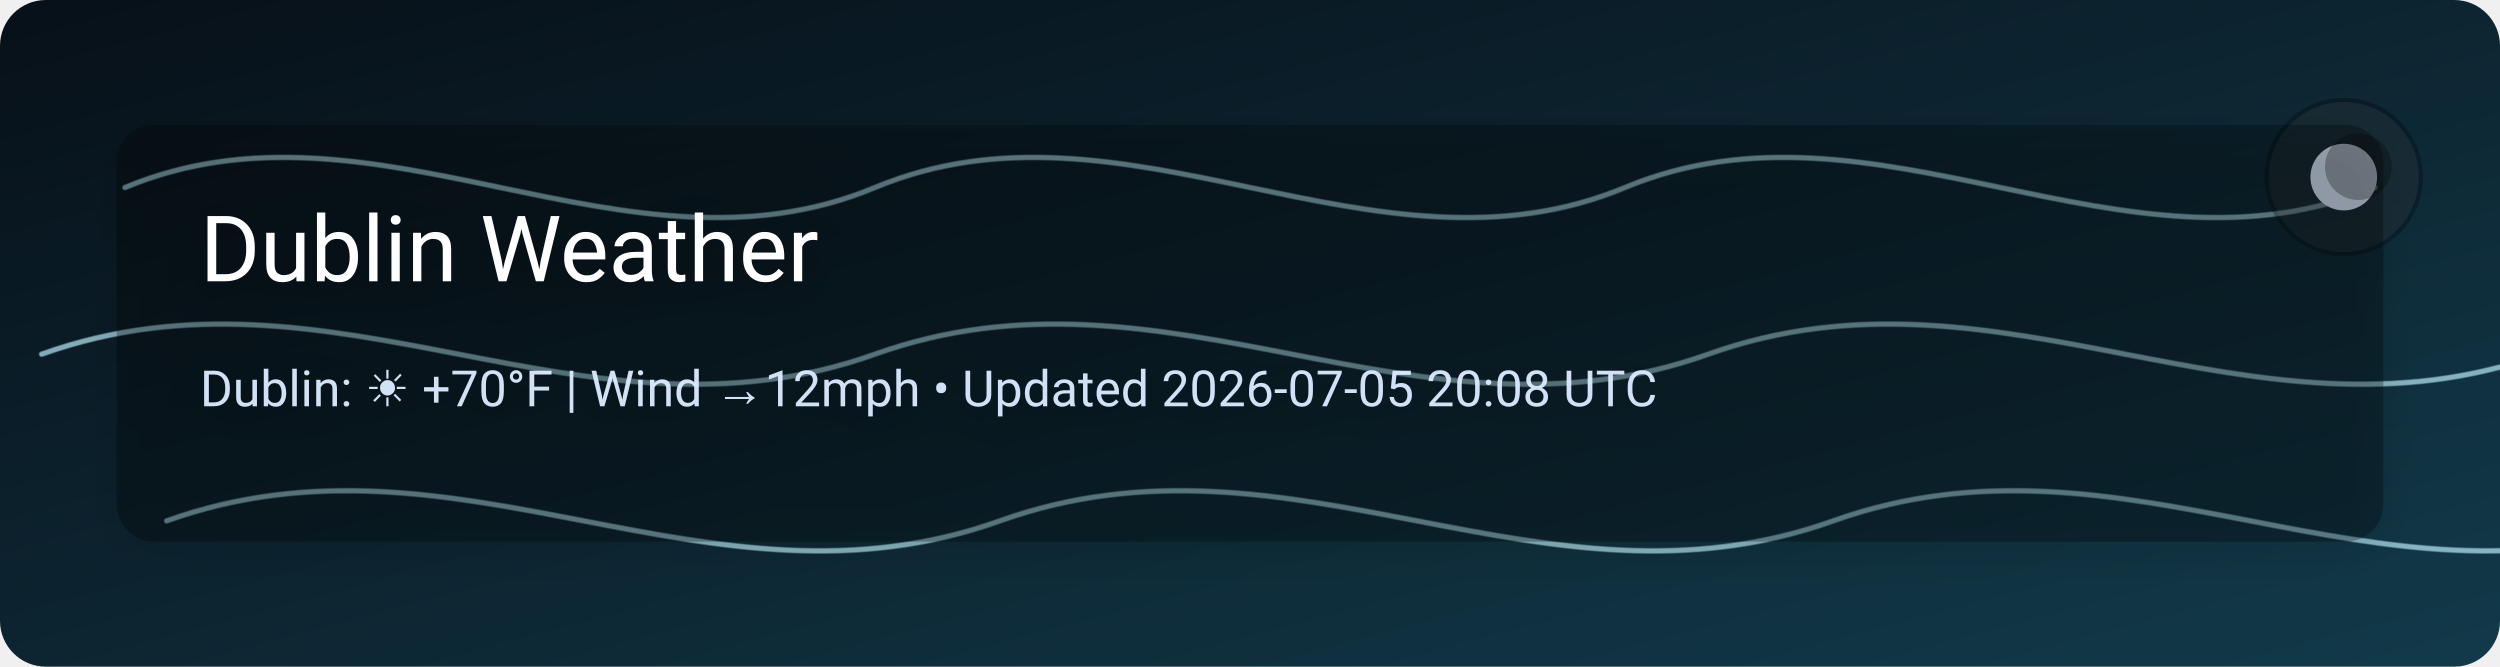
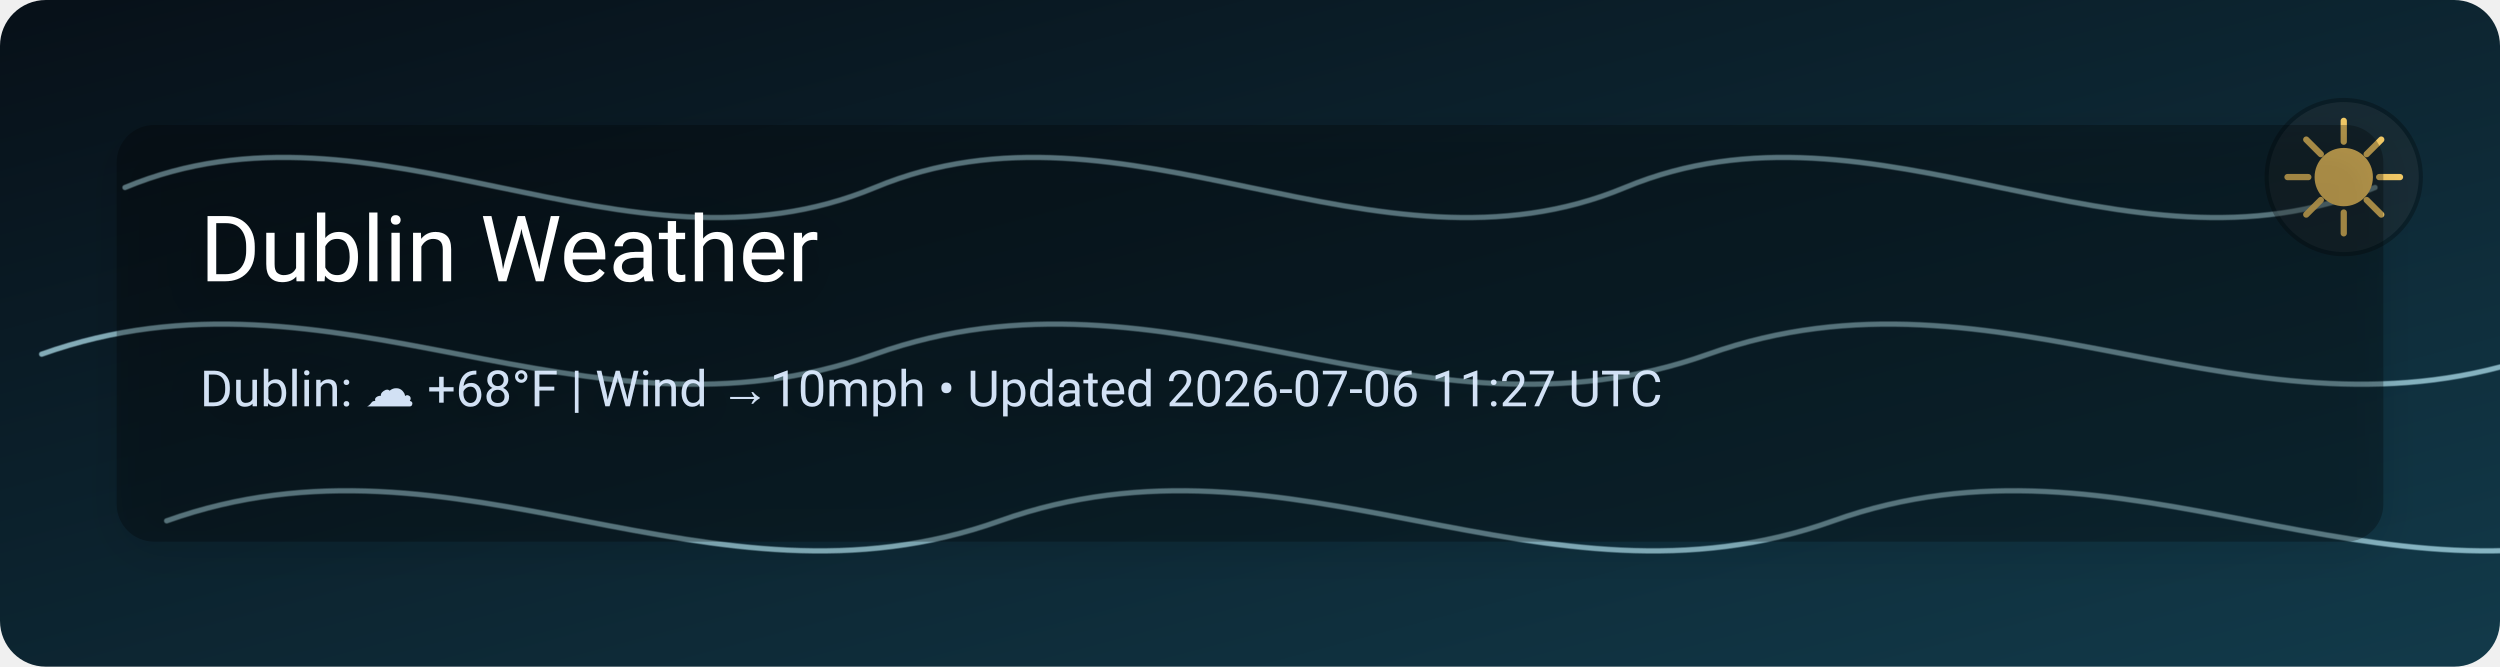
<svg xmlns="http://www.w3.org/2000/svg" width="1200" height="320" viewBox="0 0 1200 320">
  <defs>
    <linearGradient id="g" x1="0" y1="0" x2="1" y2="1">
      <stop offset="0" stop-color="#071018" />
      <stop offset="1" stop-color="#123a4a" />
    </linearGradient>
    <filter id="shadow" x="-20%" y="-20%" width="140%" height="140%">
      <feDropShadow dx="0" dy="6" stdDeviation="10" flood-color="#000" flood-opacity="0.35" />
    </filter>
  </defs>
  <style>
    .title { font: 44px system-ui, -apple-system, Segoe UI, Roboto, Arial; fill: #fff; }
    .sub   { font: 24px system-ui, -apple-system, Segoe UI, Roboto, Arial; fill: #dbeafe; opacity: .95; }
    .card  { fill: rgba(0,0,0,0.28); }

    @keyframes scrollDown { from { transform: translateY(-320px); } to { transform: translateY(0px); } }
    @keyframes scrollRight{ from { transform: translateX(-600px); } to { transform: translateX(0px); } }
    @keyframes scrollLeft { from { transform: translateX(0px); } to { transform: translateX(-600px); } }
    @keyframes driftDiag  { from { transform: translate(-180px,-140px); } to { transform: translate(180px,140px); } }
    @keyframes flash { 0%,90%,100% { opacity: 0; } 91%,93% { opacity: .65; } 94% { opacity: .1; } 95% { opacity: .45; } }

    .layerSlow  { opacity: .22; }
    .layerMed   { opacity: .30; }
    .layerFast  { opacity: .40; }

    .rainSlow { animation: scrollDown 2.6s linear infinite; }
    .rainMed  { animation: scrollDown 1.7s linear infinite; }
    .rainFast { animation: scrollDown 1.1s linear infinite; }

    .windSlow { animation: scrollRight 7.2s linear infinite; }
    .windMed  { animation: scrollRight 4.8s linear infinite; }
    .windFast { animation: scrollRight 3.2s linear infinite; }

    .fogSlow  { animation: scrollLeft 18s ease-in-out infinite; }
    .fogMed   { animation: scrollLeft 12s ease-in-out infinite; }
    .fogFast  { animation: scrollLeft 8s  ease-in-out infinite; }

    .snowSlow { animation: driftDiag 10s linear infinite; }
    .snowMed  { animation: driftDiag 7s  linear infinite; }
    .snowFast { animation: driftDiag 5s  linear infinite; }

    .flash { animation: flash 4.8s infinite; }

    /* Badge subtle float */
    @keyframes bob { 0%,100% { transform: translateY(0px); } 50% { transform: translateY(3px); } }
    .badge { animation: bob 2.8s ease-in-out infinite; }
  </style>
  <rect width="1200" height="320" rx="22" fill="url(#g)" />
  <g class="layerSlow windSlow" fill="none" stroke="#bff3ff" stroke-width="3" stroke-linecap="round">
    <path d="M 60 90 C 180 40, 300 140, 420 90 S 660 140, 780 90 S 1020 140, 1140 90" />
    <path d="M 20 170 C 160 120, 280 220, 420 170 S 680 220, 820 170 S 1080 220, 1220 170" />
    <path d="M 80 250 C 220 200, 340 300, 480 250 S 740 300, 880 250 S 1140 300, 1280 250" />
  </g>
  <g class="layerMed windMed" fill="none" stroke="#bff3ff" stroke-width="2.5" stroke-linecap="round">
    <path d="M 60 90 C 180 40, 300 140, 420 90 S 660 140, 780 90 S 1020 140, 1140 90" />
    <path d="M 20 170 C 160 120, 280 220, 420 170 S 680 220, 820 170 S 1080 220, 1220 170" />
    <path d="M 80 250 C 220 200, 340 300, 480 250 S 740 300, 880 250 S 1140 300, 1280 250" />
  </g>
  <g class="layerFast windFast" fill="none" stroke="#bff3ff" stroke-width="2" stroke-linecap="round">
    <path d="M 60 90 C 180 40, 300 140, 420 90 S 660 140, 780 90 S 1020 140, 1140 90" />
    <path d="M 20 170 C 160 120, 280 220, 420 170 S 680 220, 820 170 S 1080 220, 1220 170" />
    <path d="M 80 250 C 220 200, 340 300, 480 250 S 740 300, 880 250 S 1140 300, 1280 250" />
  </g>
  <g class="badge">
    <circle cx="1125" cy="85" r="38" fill="rgba(0,0,0,0.28)" />
    <circle cx="1125" cy="85" r="36" fill="rgba(255,255,255,0.06)" />
  </g>
  <g class="badge">
-     <circle cx="1125" cy="85" r="16" fill="#dbeafe" />
-     <circle cx="1132" cy="80" r="16" fill="rgba(0,0,0,0.28)" />
+     <circle cx="1125" cy="85" r="14" fill="#ffd36a" />
+     <g stroke="#ffd36a" stroke-width="3" stroke-linecap="round" opacity="0.95">
+       <line x1="1125" y1="58" x2="1125" y2="68" />
+       <line x1="1125" y1="102" x2="1125" y2="112" />
+       <line x1="1098" y1="85" x2="1108" y2="85" />
+       <line x1="1142" y1="85" x2="1152" y2="85" />
+       <line x1="1107" y1="67" x2="1114" y2="74" />
+       <line x1="1136" y1="96" x2="1143" y2="103" />
+       <line x1="1136" y1="74" x2="1143" y2="67" />
+       <line x1="1107" y1="103" x2="1114" y2="96" />
+     </g>
  </g>
  <g filter="url(#shadow)">
    <rect x="56" y="60" width="1088" height="200" rx="18" class="card" />
    <text x="96" y="135" class="title">Dublin Weather</text>
-     <text x="96" y="195" class="sub">Dublin: ☀️  +70°F | Wind →12mph • Updated 2026-07-05 20:08 UTC</text>
+     <text x="96" y="195" class="sub">Dublin: ☁️  +68°F | Wind →10mph • Updated 2026-07-06 11:27 UTC</text>
  </g>
</svg>
